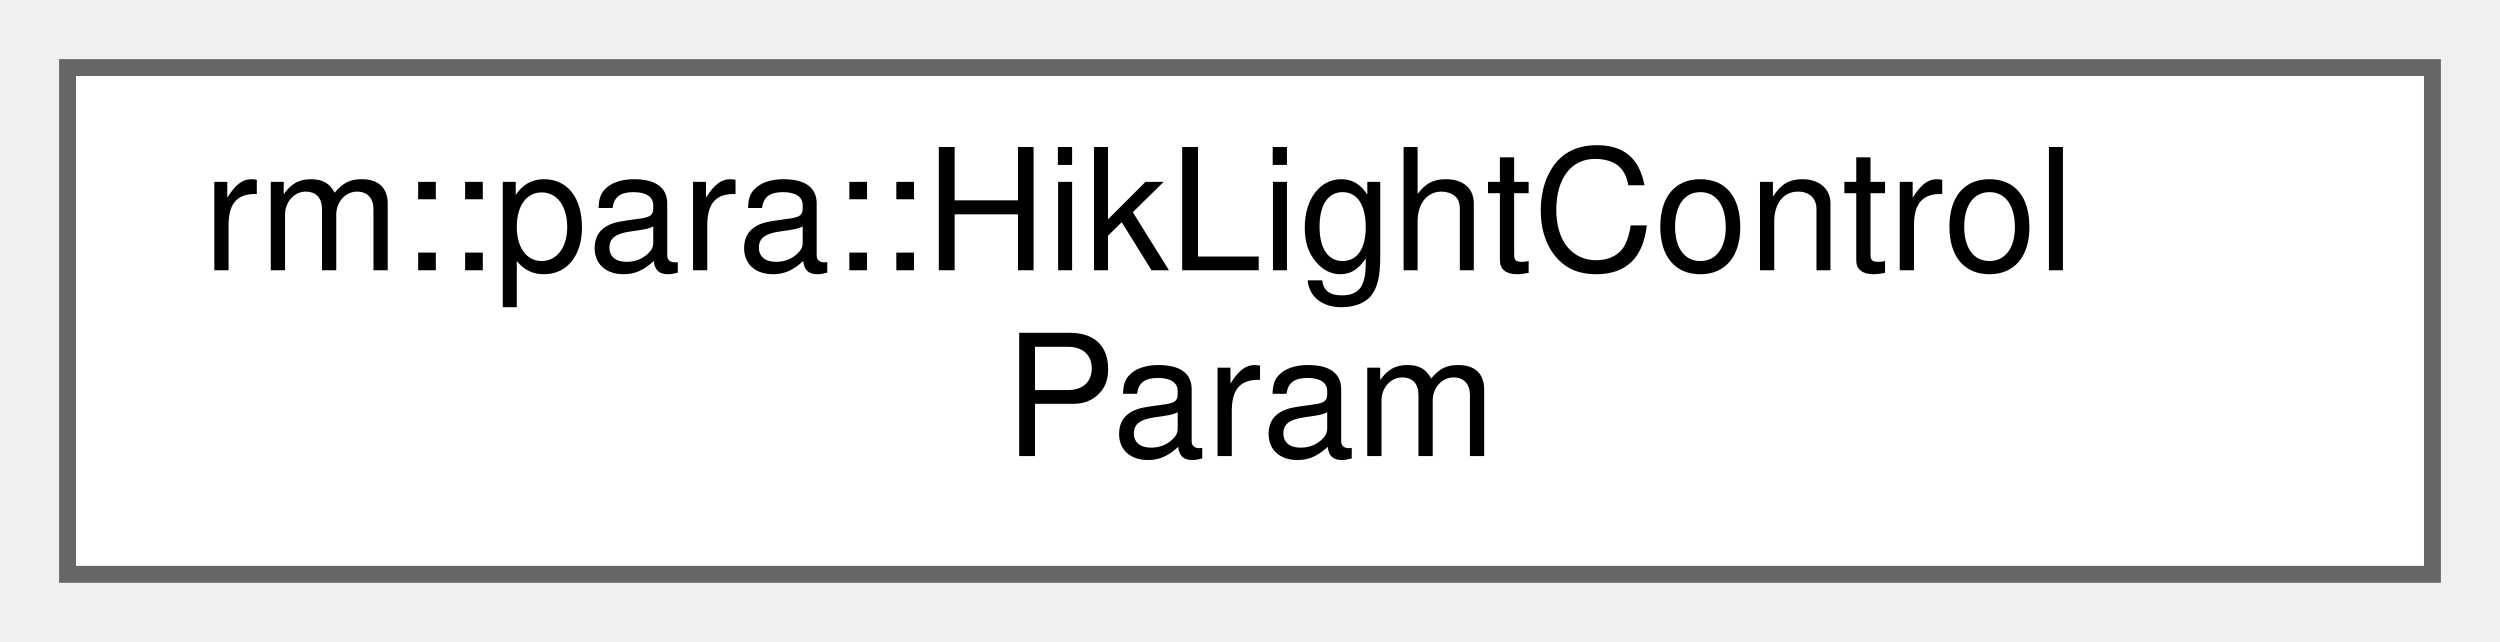
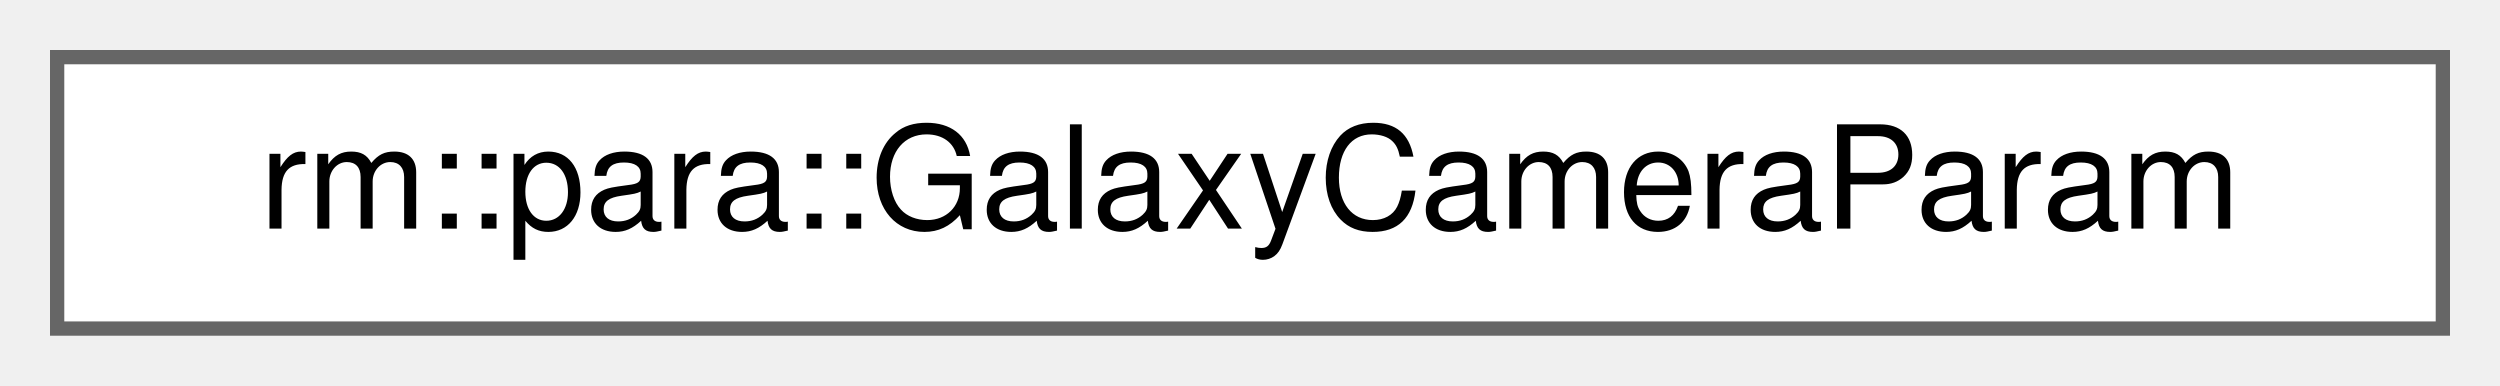
- <svg xmlns="http://www.w3.org/2000/svg" xmlns:xlink="http://www.w3.org/1999/xlink" width="148pt" height="38pt" viewBox="0.00 0.00 148.00 38.00">
-   <g id="graph0" class="graph" transform="scale(1 1) rotate(0) translate(4 34)">
+ <svg xmlns="http://www.w3.org/2000/svg" xmlns:xlink="http://www.w3.org/1999/xlink" width="175pt" height="27pt" viewBox="0.00 0.00 175.00 27.00">
+   <g id="graph0" class="graph" transform="scale(1 1) rotate(0) translate(4 23)">
    <g id="Node000000" class="node">
      <g id="a_Node000000">
-         <a xlink:href="dc/db1/classrm_1_1para_1_1HikLightControlParam.html" target="_top" xlink:title="HikLightControlParam 参数模块">
-           <polygon fill="white" stroke="#666666" points="140,-30 0,-30 0,0 140,0 140,-30" />
-           <text text-anchor="start" x="8" y="-18" font-family="Helvetica,sans-Serif" font-size="10.00">rm::para::HikLightControl</text>
-           <text text-anchor="middle" x="70" y="-7" font-family="Helvetica,sans-Serif" font-size="10.00">Param</text>
+         <a xlink:href="d1/d9a/classrm_1_1para_1_1GalaxyCameraParam.html" target="_top" xlink:title="GalaxyCameraParam 参数模块">
+           <polygon fill="white" stroke="#666666" points="167,-19 0,-19 0,0 167,0 167,-19" />
+           <text text-anchor="middle" x="83.5" y="-7" font-family="Helvetica,sans-Serif" font-size="10.00">rm::para::GalaxyCameraParam</text>
        </a>
      </g>
    </g>
  </g>
</svg>
